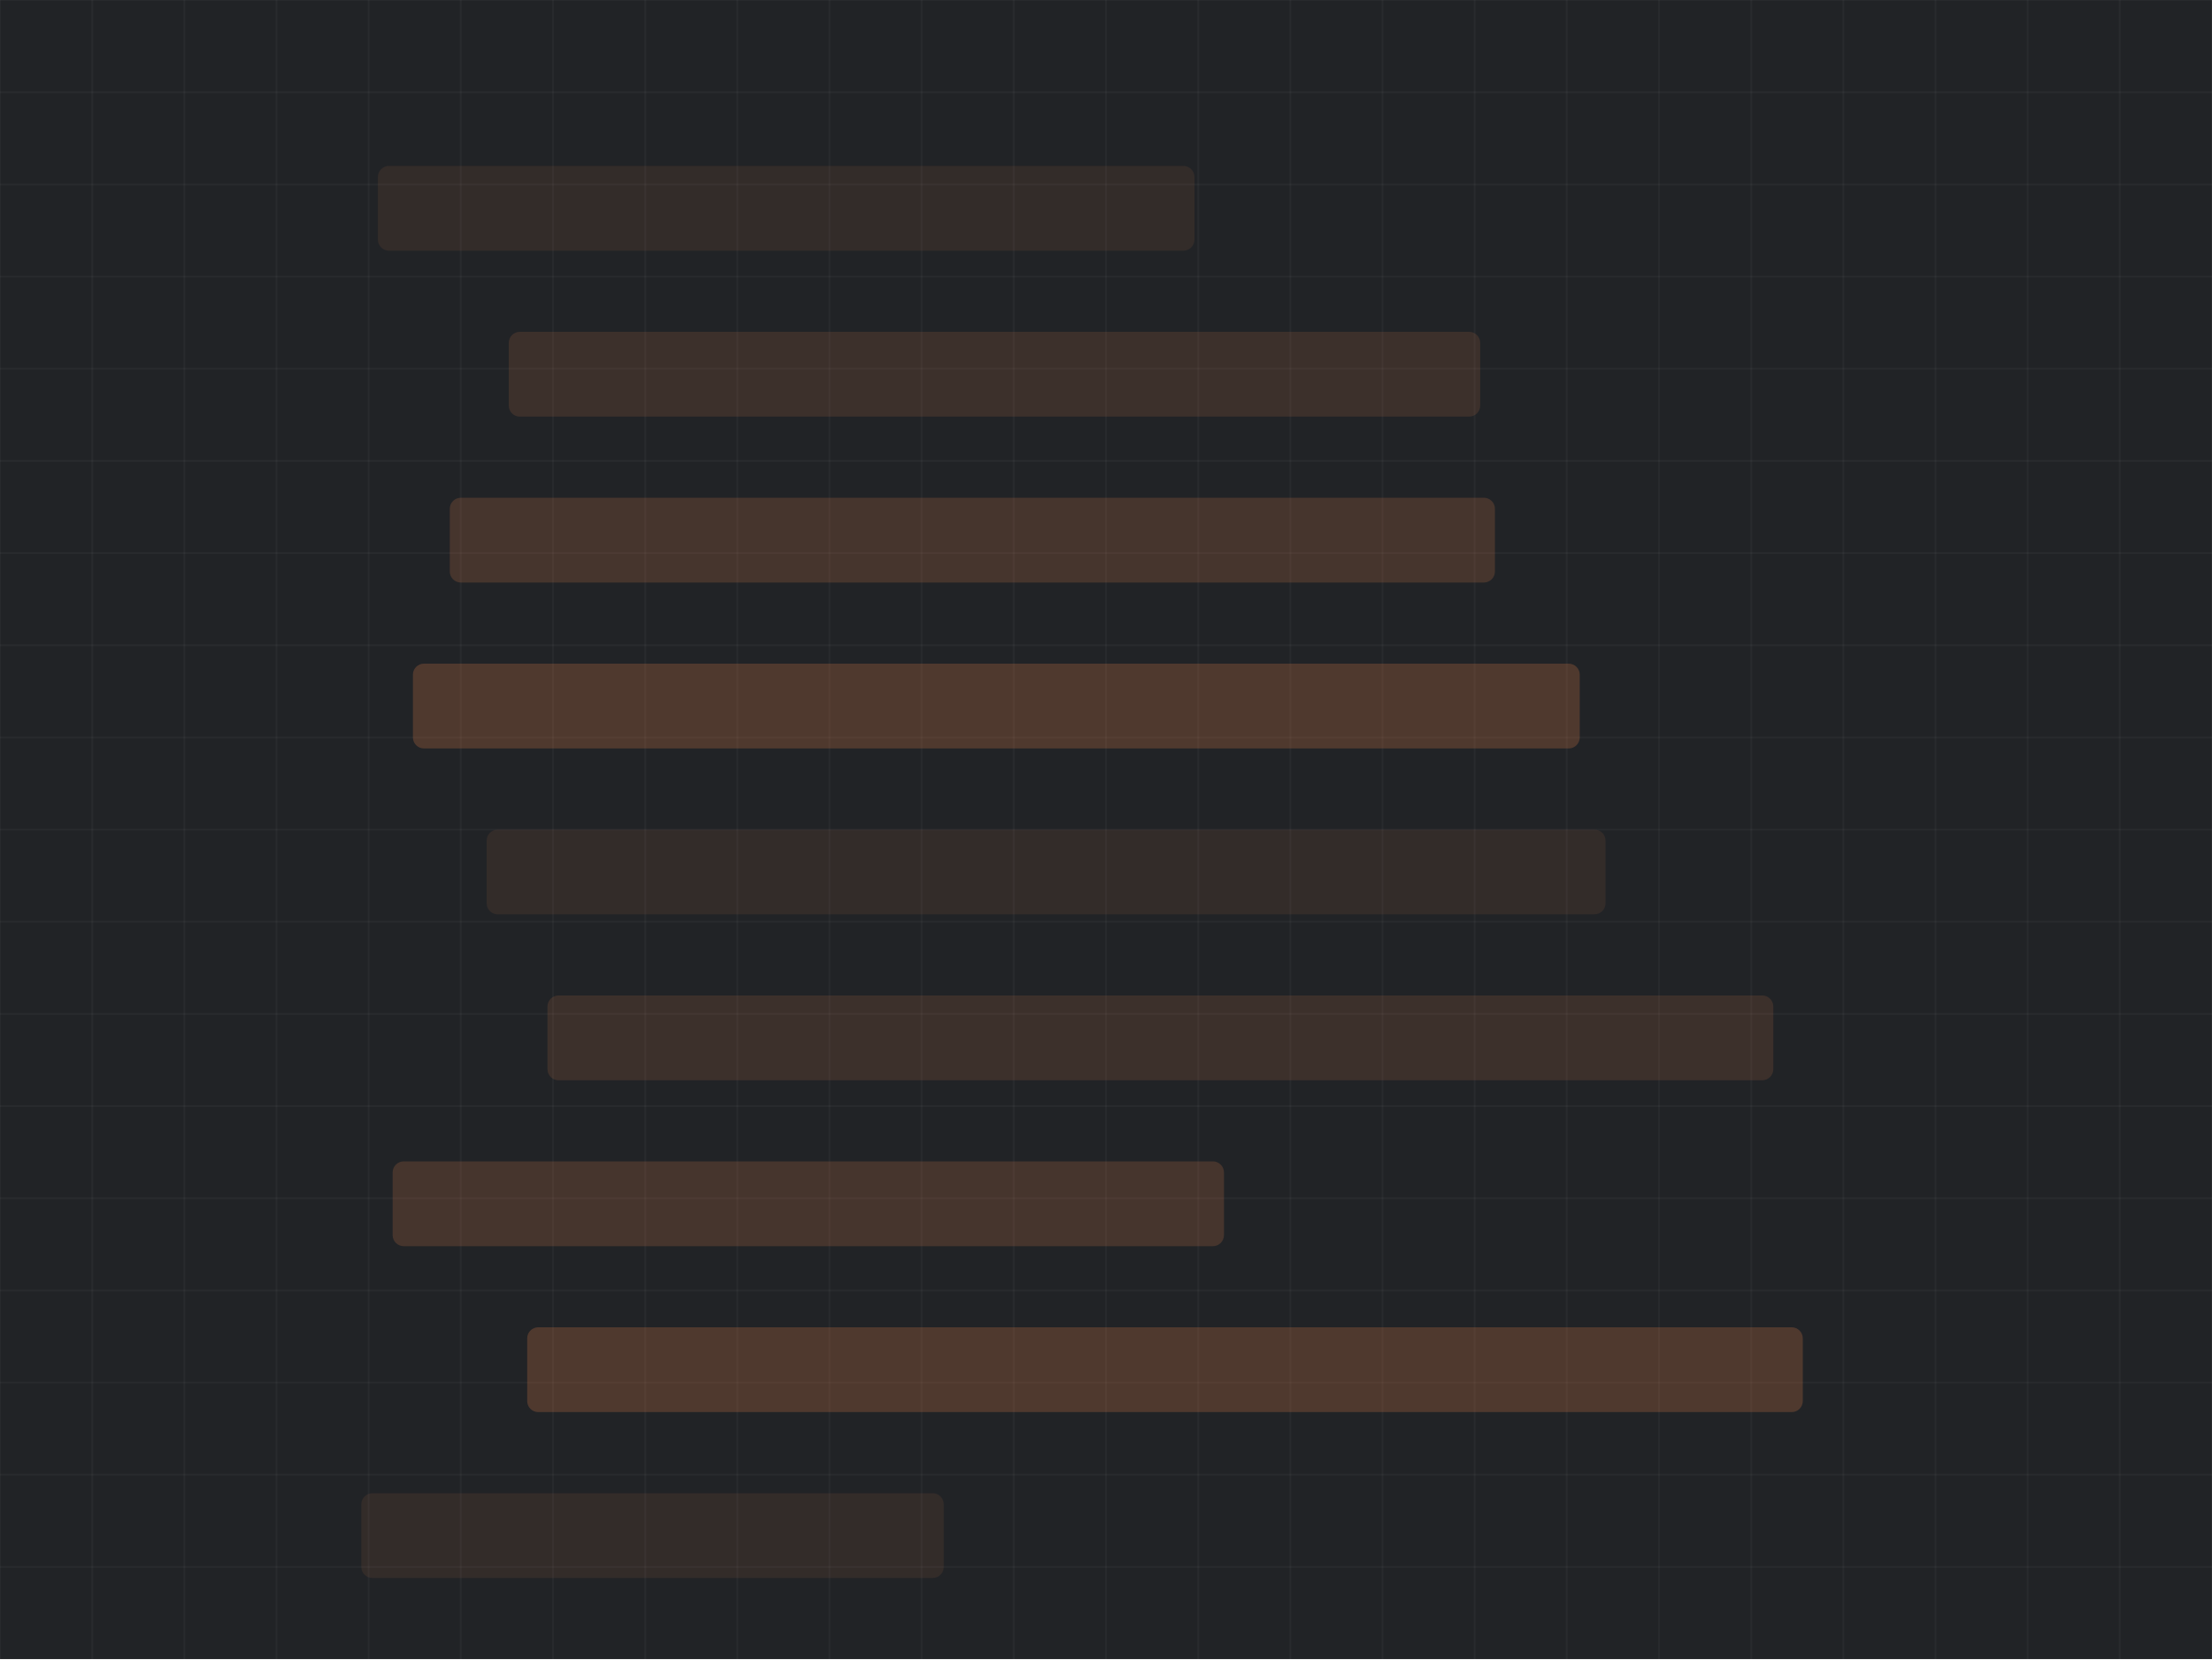
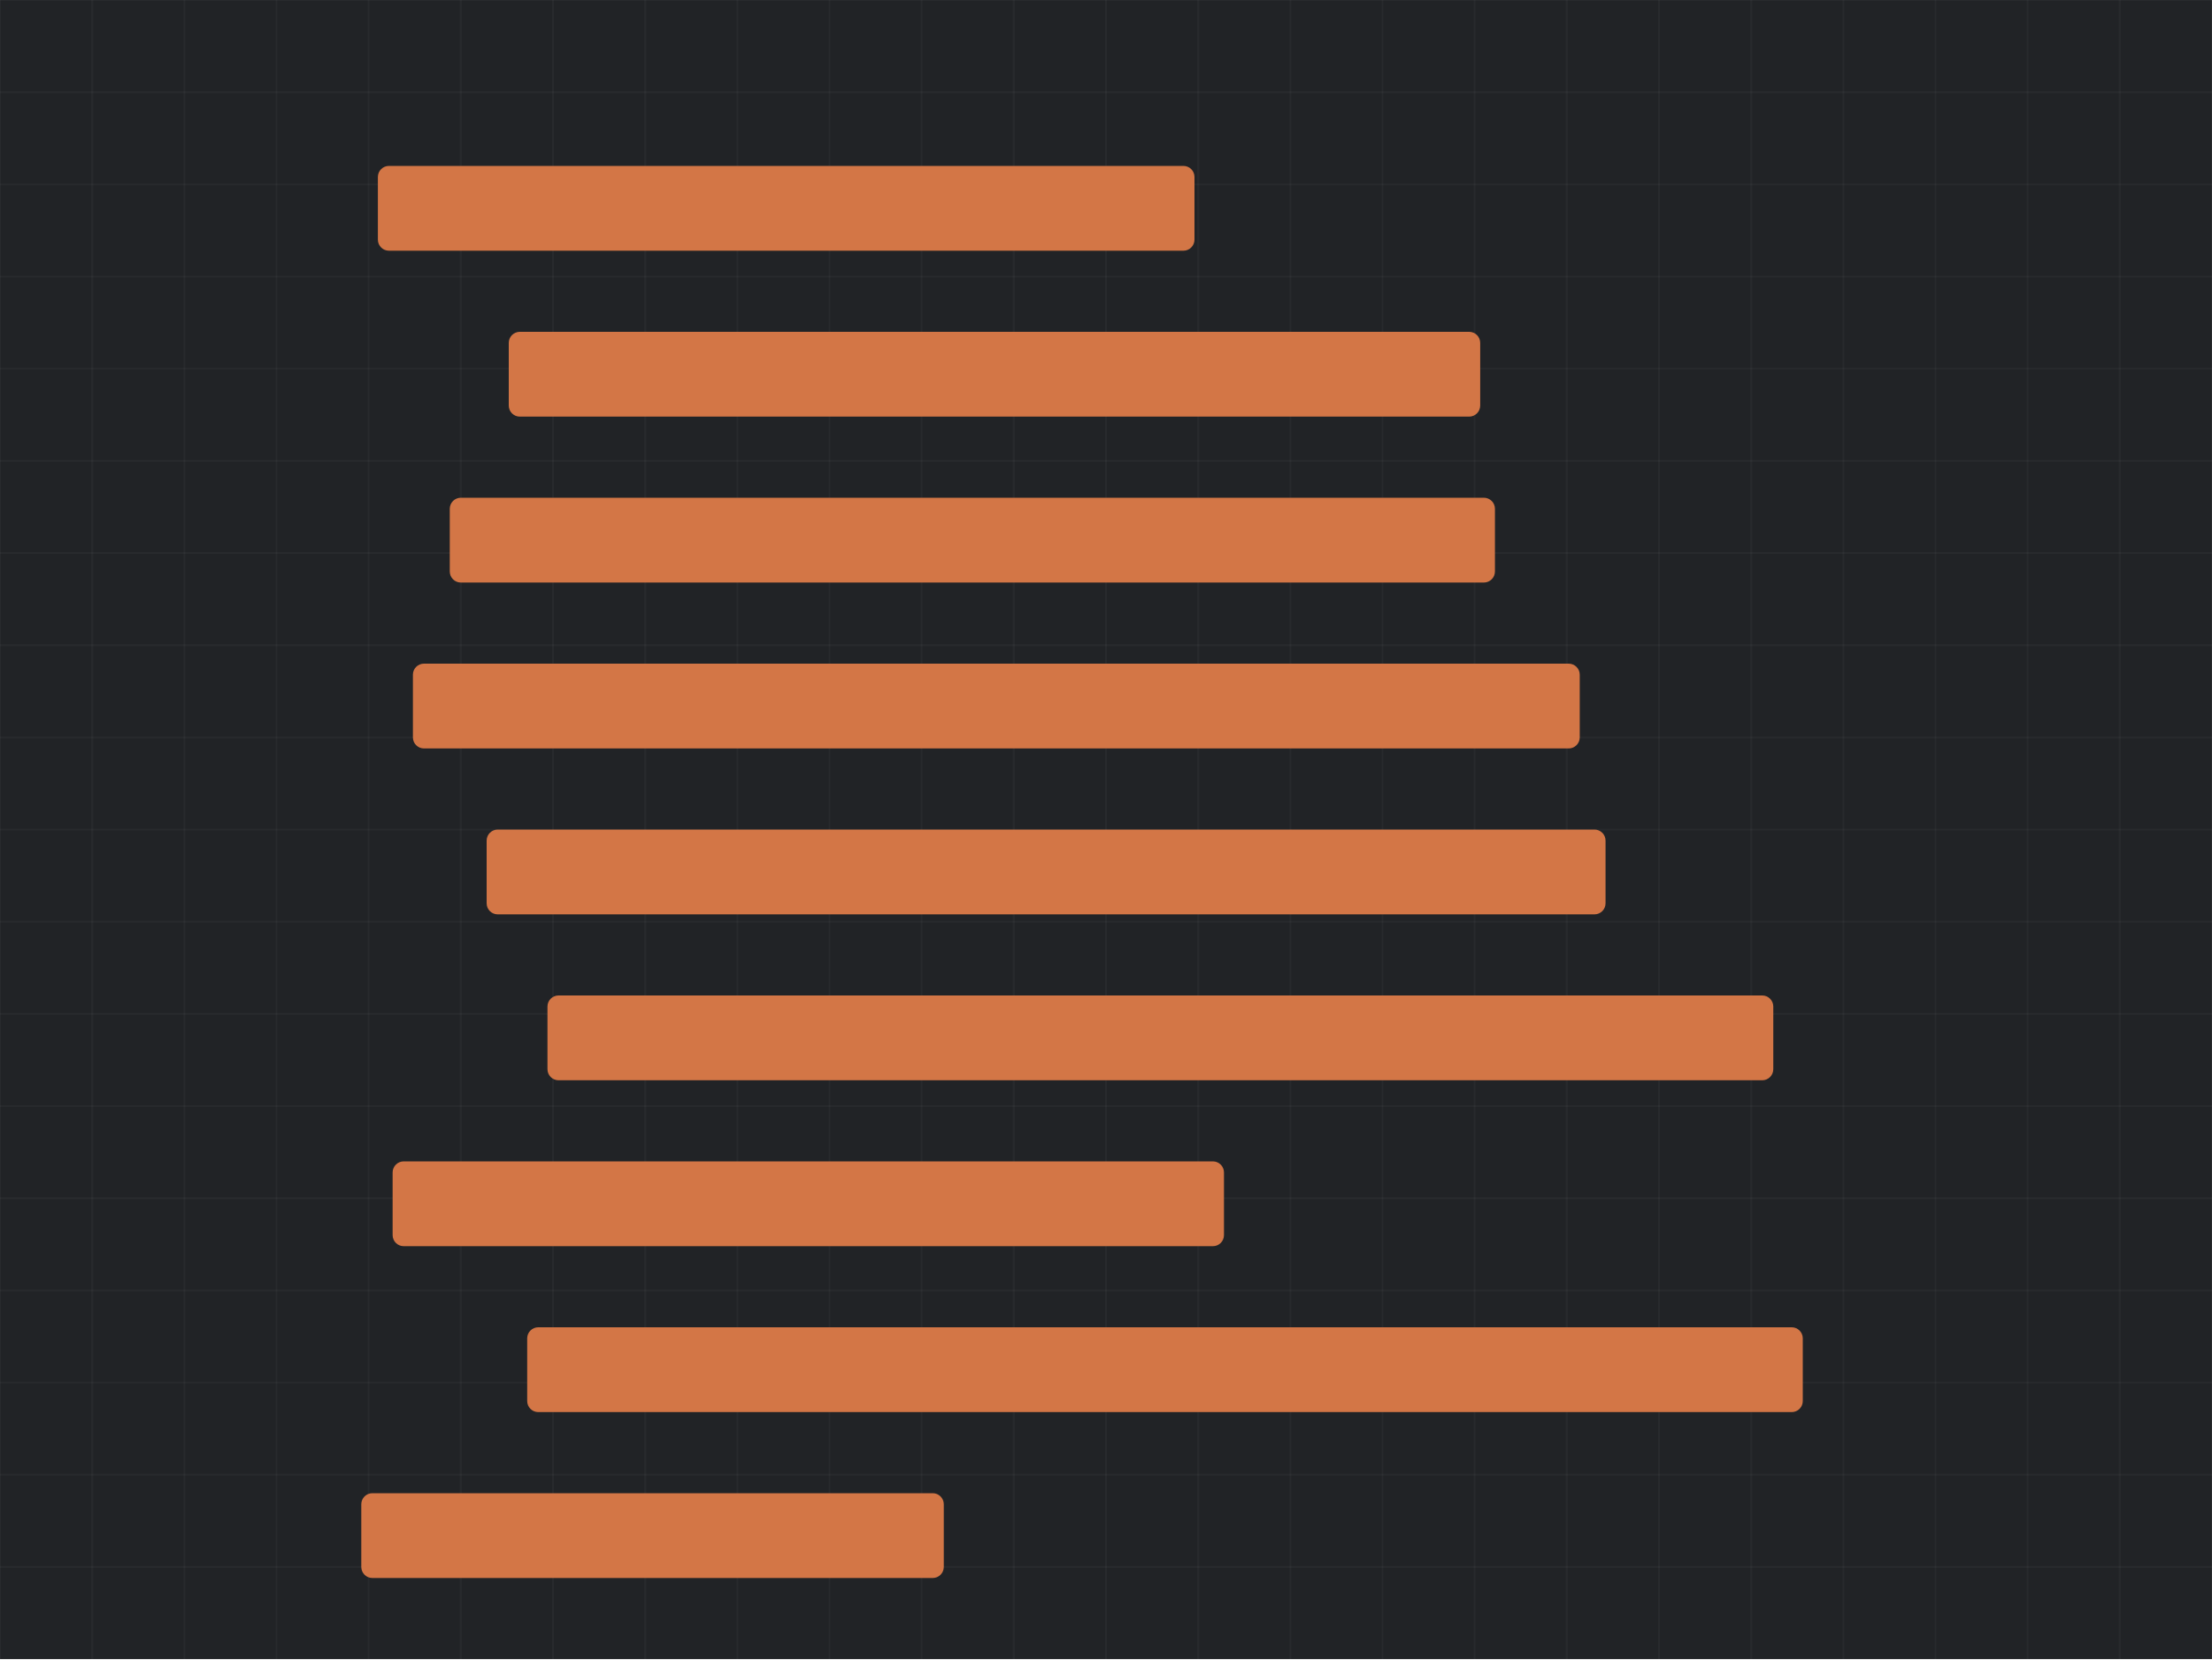
<svg xmlns="http://www.w3.org/2000/svg" viewBox="0 0 1200 900" width="1200" height="900" role="img" aria-label="Layered pattern">
  <defs />
-   <style>.bar{animation:bd 6.5s ease-in-out infinite}@keyframes bd{0%,100%{transform:translateX(-16px);opacity:.5}50%{transform:translateX(16px);opacity:1}}@media (prefers-reduced-motion: reduce){*{animation:none!important}.dw{stroke-dashoffset:0!important}.fin{opacity:1!important}}</style>
+   <style>.bar{animation:bd 6.5s ease-in-out infinite}@keyframes bd{0%,100%{transform:translateX(-16px);opacity:.5}50%{transform:translateX(16px);opacity:1}}@media (prefers-reduced-motion: reduce){*{animation:none!important}.dw{stroke-dashoffset:0!important}.fin{opacity:1!important}}/*rest-state*/.bar{opacity:1}</style>
  <rect width="1200" height="900" fill="#212326" />
  <line x1="0" y1="0" x2="0" y2="900" stroke="#f4f3f0" stroke-width="1" opacity="0.035" />
  <line x1="50" y1="0" x2="50" y2="900" stroke="#f4f3f0" stroke-width="1" opacity="0.035" />
  <line x1="100" y1="0" x2="100" y2="900" stroke="#f4f3f0" stroke-width="1" opacity="0.035" />
  <line x1="150" y1="0" x2="150" y2="900" stroke="#f4f3f0" stroke-width="1" opacity="0.035" />
  <line x1="200" y1="0" x2="200" y2="900" stroke="#f4f3f0" stroke-width="1" opacity="0.035" />
  <line x1="250" y1="0" x2="250" y2="900" stroke="#f4f3f0" stroke-width="1" opacity="0.035" />
  <line x1="300" y1="0" x2="300" y2="900" stroke="#f4f3f0" stroke-width="1" opacity="0.035" />
  <line x1="350" y1="0" x2="350" y2="900" stroke="#f4f3f0" stroke-width="1" opacity="0.035" />
  <line x1="400" y1="0" x2="400" y2="900" stroke="#f4f3f0" stroke-width="1" opacity="0.035" />
  <line x1="450" y1="0" x2="450" y2="900" stroke="#f4f3f0" stroke-width="1" opacity="0.035" />
  <line x1="500" y1="0" x2="500" y2="900" stroke="#f4f3f0" stroke-width="1" opacity="0.035" />
  <line x1="550" y1="0" x2="550" y2="900" stroke="#f4f3f0" stroke-width="1" opacity="0.035" />
  <line x1="600" y1="0" x2="600" y2="900" stroke="#f4f3f0" stroke-width="1" opacity="0.035" />
  <line x1="650" y1="0" x2="650" y2="900" stroke="#f4f3f0" stroke-width="1" opacity="0.035" />
  <line x1="700" y1="0" x2="700" y2="900" stroke="#f4f3f0" stroke-width="1" opacity="0.035" />
  <line x1="750" y1="0" x2="750" y2="900" stroke="#f4f3f0" stroke-width="1" opacity="0.035" />
  <line x1="800" y1="0" x2="800" y2="900" stroke="#f4f3f0" stroke-width="1" opacity="0.035" />
  <line x1="850" y1="0" x2="850" y2="900" stroke="#f4f3f0" stroke-width="1" opacity="0.035" />
  <line x1="900" y1="0" x2="900" y2="900" stroke="#f4f3f0" stroke-width="1" opacity="0.035" />
  <line x1="950" y1="0" x2="950" y2="900" stroke="#f4f3f0" stroke-width="1" opacity="0.035" />
  <line x1="1000" y1="0" x2="1000" y2="900" stroke="#f4f3f0" stroke-width="1" opacity="0.035" />
  <line x1="1050" y1="0" x2="1050" y2="900" stroke="#f4f3f0" stroke-width="1" opacity="0.035" />
  <line x1="1100" y1="0" x2="1100" y2="900" stroke="#f4f3f0" stroke-width="1" opacity="0.035" />
  <line x1="1150" y1="0" x2="1150" y2="900" stroke="#f4f3f0" stroke-width="1" opacity="0.035" />
  <line x1="1200" y1="0" x2="1200" y2="900" stroke="#f4f3f0" stroke-width="1" opacity="0.035" />
  <line x1="0" y1="0" x2="1200" y2="0" stroke="#f4f3f0" stroke-width="1" opacity="0.035" />
  <line x1="0" y1="50" x2="1200" y2="50" stroke="#f4f3f0" stroke-width="1" opacity="0.035" />
  <line x1="0" y1="100" x2="1200" y2="100" stroke="#f4f3f0" stroke-width="1" opacity="0.035" />
  <line x1="0" y1="150" x2="1200" y2="150" stroke="#f4f3f0" stroke-width="1" opacity="0.035" />
  <line x1="0" y1="200" x2="1200" y2="200" stroke="#f4f3f0" stroke-width="1" opacity="0.035" />
  <line x1="0" y1="250" x2="1200" y2="250" stroke="#f4f3f0" stroke-width="1" opacity="0.035" />
  <line x1="0" y1="300" x2="1200" y2="300" stroke="#f4f3f0" stroke-width="1" opacity="0.035" />
  <line x1="0" y1="350" x2="1200" y2="350" stroke="#f4f3f0" stroke-width="1" opacity="0.035" />
  <line x1="0" y1="400" x2="1200" y2="400" stroke="#f4f3f0" stroke-width="1" opacity="0.035" />
  <line x1="0" y1="450" x2="1200" y2="450" stroke="#f4f3f0" stroke-width="1" opacity="0.035" />
  <line x1="0" y1="500" x2="1200" y2="500" stroke="#f4f3f0" stroke-width="1" opacity="0.035" />
  <line x1="0" y1="550" x2="1200" y2="550" stroke="#f4f3f0" stroke-width="1" opacity="0.035" />
  <line x1="0" y1="600" x2="1200" y2="600" stroke="#f4f3f0" stroke-width="1" opacity="0.035" />
  <line x1="0" y1="650" x2="1200" y2="650" stroke="#f4f3f0" stroke-width="1" opacity="0.035" />
  <line x1="0" y1="700" x2="1200" y2="700" stroke="#f4f3f0" stroke-width="1" opacity="0.035" />
  <line x1="0" y1="750" x2="1200" y2="750" stroke="#f4f3f0" stroke-width="1" opacity="0.035" />
  <line x1="0" y1="800" x2="1200" y2="800" stroke="#f4f3f0" stroke-width="1" opacity="0.035" />
  <line x1="0" y1="850" x2="1200" y2="850" stroke="#f4f3f0" stroke-width="1" opacity="0.035" />
  <line x1="0" y1="900" x2="1200" y2="900" stroke="#f4f3f0" stroke-width="1" opacity="0.035" />
  <rect class="bar" x="205" y="90" width="443" height="46" rx="6" fill="#d37646" opacity="0.100" style="animation-delay:0.00s" />
  <rect class="bar" x="276" y="180" width="527" height="46" rx="6" fill="#d37646" opacity="0.155" style="animation-delay:0.28s" />
  <rect class="bar" x="244" y="270" width="567" height="46" rx="6" fill="#d37646" opacity="0.210" style="animation-delay:0.56s" />
  <rect class="bar" x="224" y="360" width="633" height="46" rx="6" fill="#d37646" opacity="0.265" style="animation-delay:0.84s" />
  <rect class="bar" x="264" y="450" width="607" height="46" rx="6" fill="#d37646" opacity="0.100" style="animation-delay:1.12s" />
  <rect class="bar" x="297" y="540" width="665" height="46" rx="6" fill="#d37646" opacity="0.155" style="animation-delay:1.40s" />
  <rect class="bar" x="213" y="630" width="451" height="46" rx="6" fill="#d37646" opacity="0.210" style="animation-delay:1.68s" />
  <rect class="bar" x="286" y="720" width="692" height="46" rx="6" fill="#d37646" opacity="0.265" style="animation-delay:1.96s" />
  <rect class="bar" x="196" y="810" width="316" height="46" rx="6" fill="#d37646" opacity="0.100" style="animation-delay:2.24s" />
</svg>
